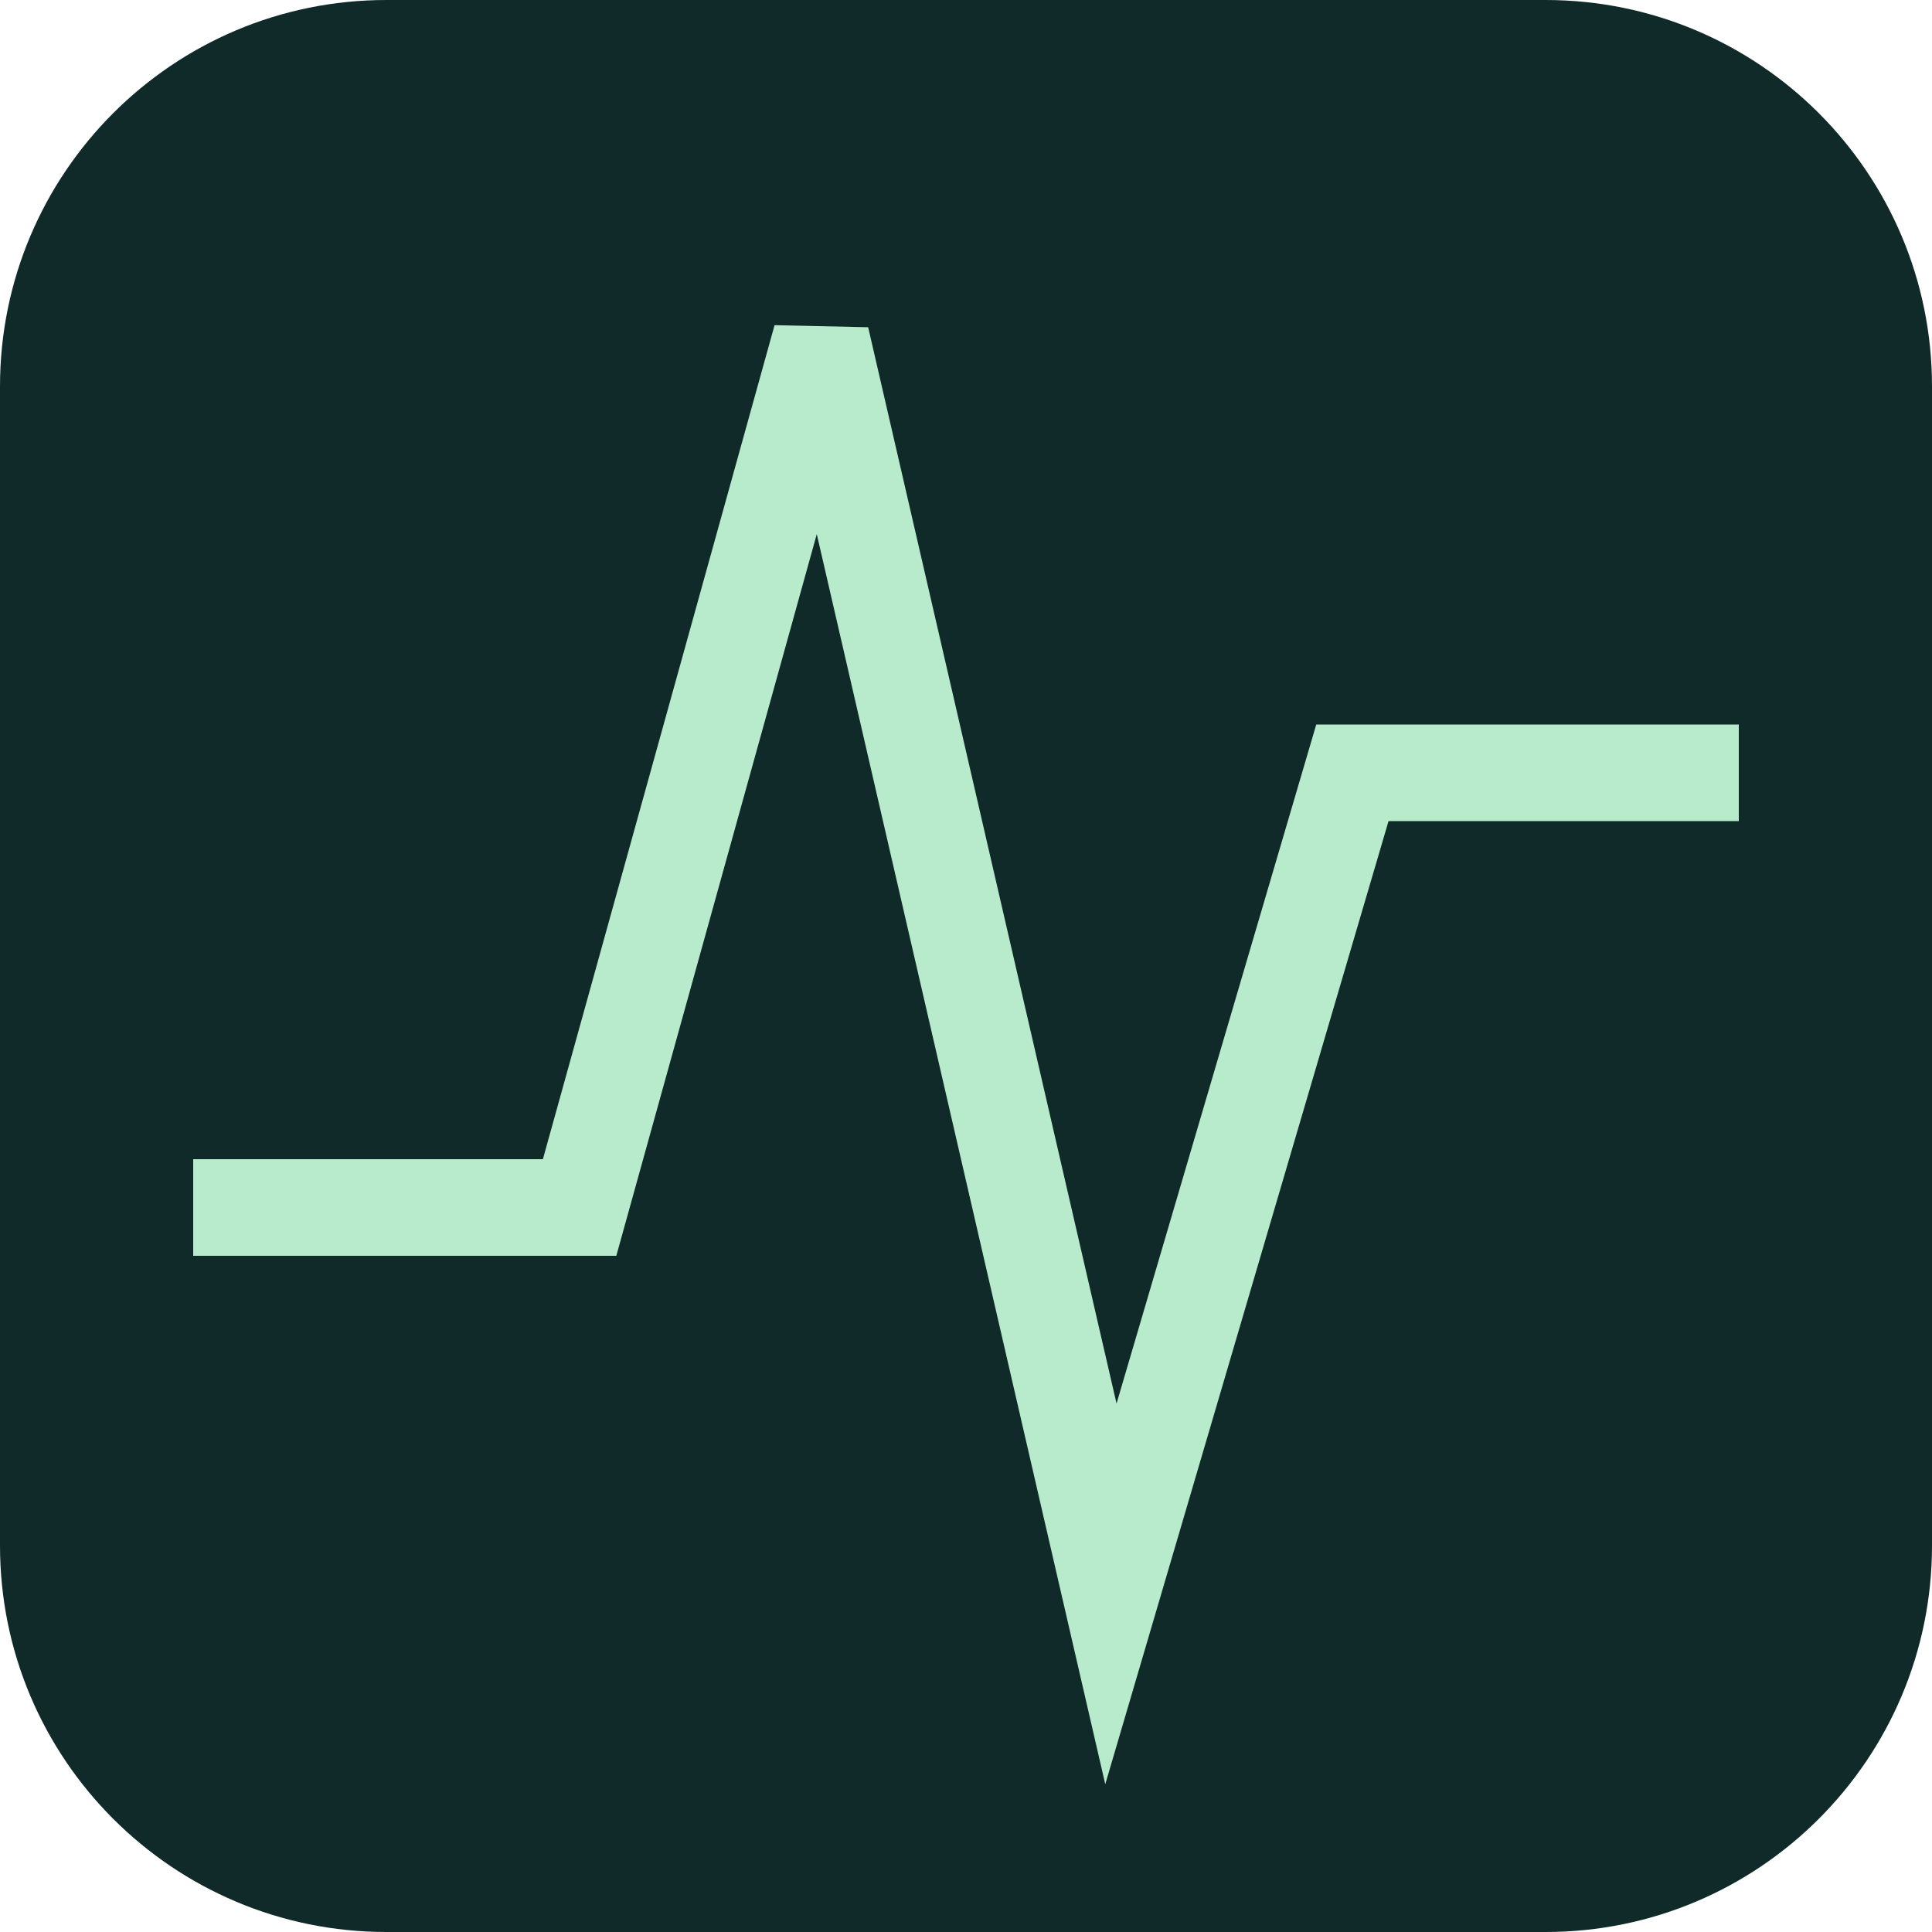
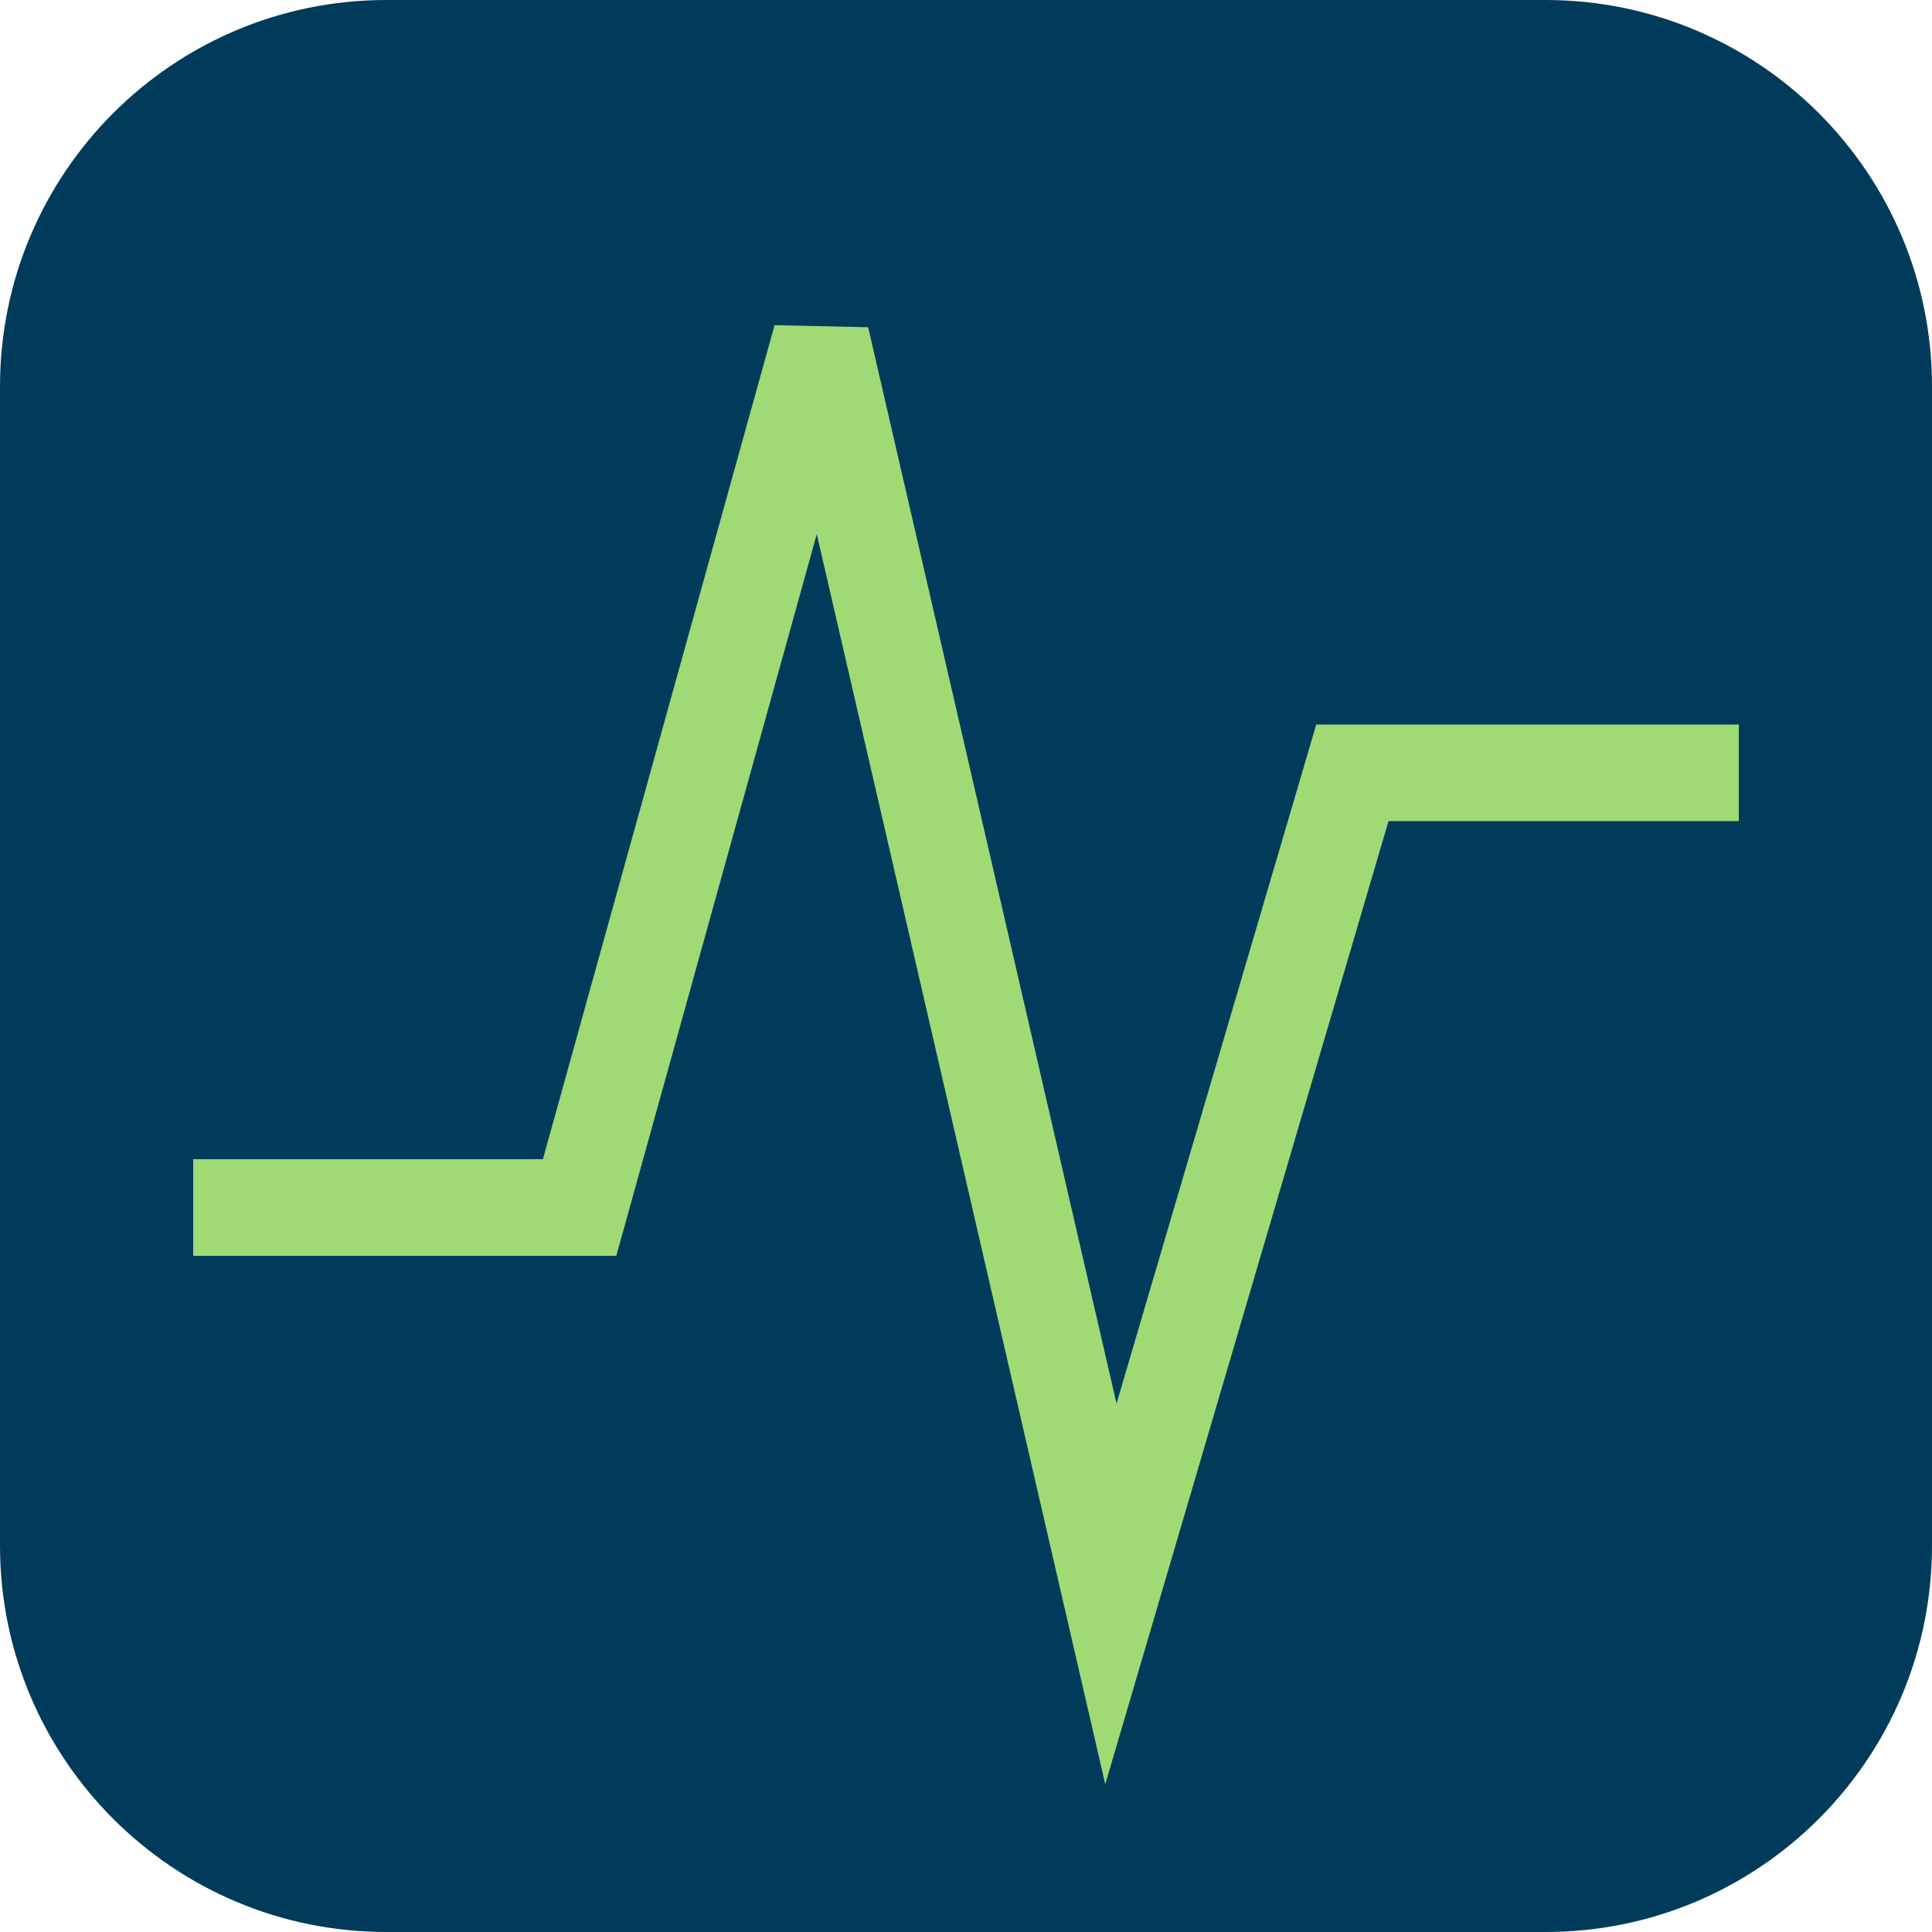
<svg xmlns="http://www.w3.org/2000/svg" viewBox="0 0 40 40">
-   <rect width="40" height="40" rx="8" fill="#102a2a" />
-   <path d="M4 25h8l5-18 6 26 5-17h8" stroke="#b8ebcb" stroke-width="2" fill="none" />
+   <rect width="40" height="40" rx="8" fill="#003b5c" />
+   <path d="M4 25h8l5-18 6 26 5-17h8" stroke="#9fda75" stroke-width="2" fill="none" />
</svg>
